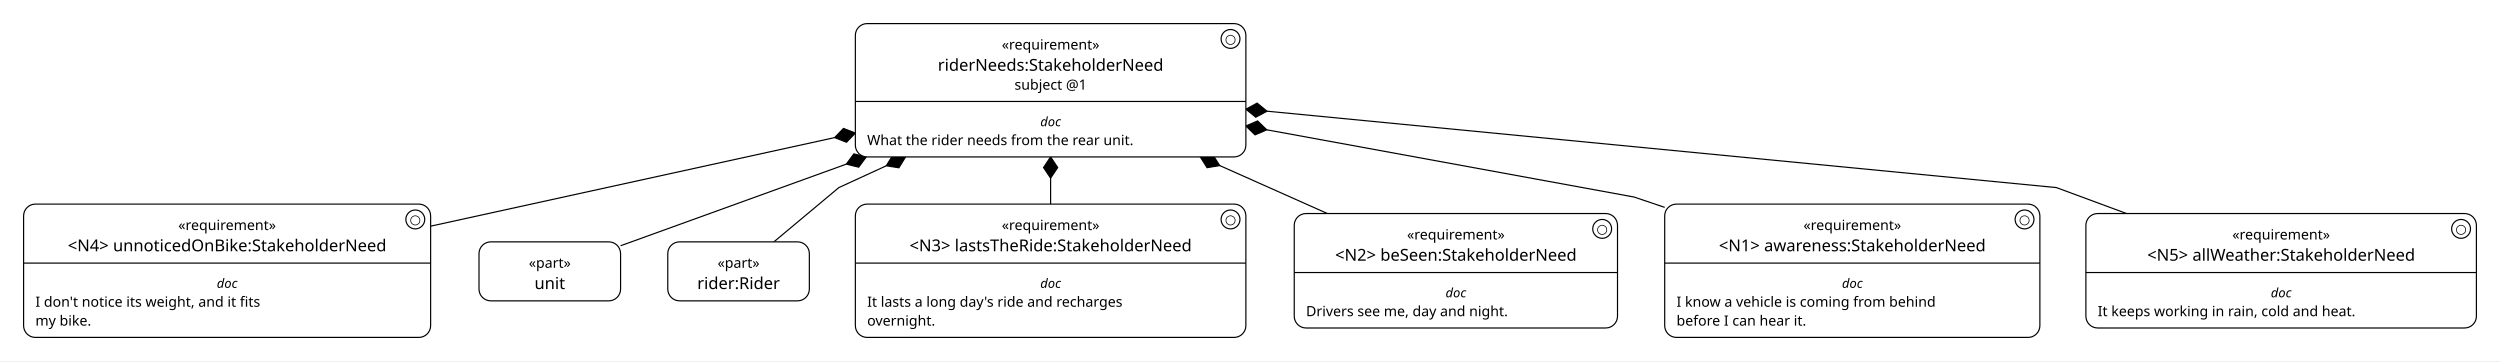
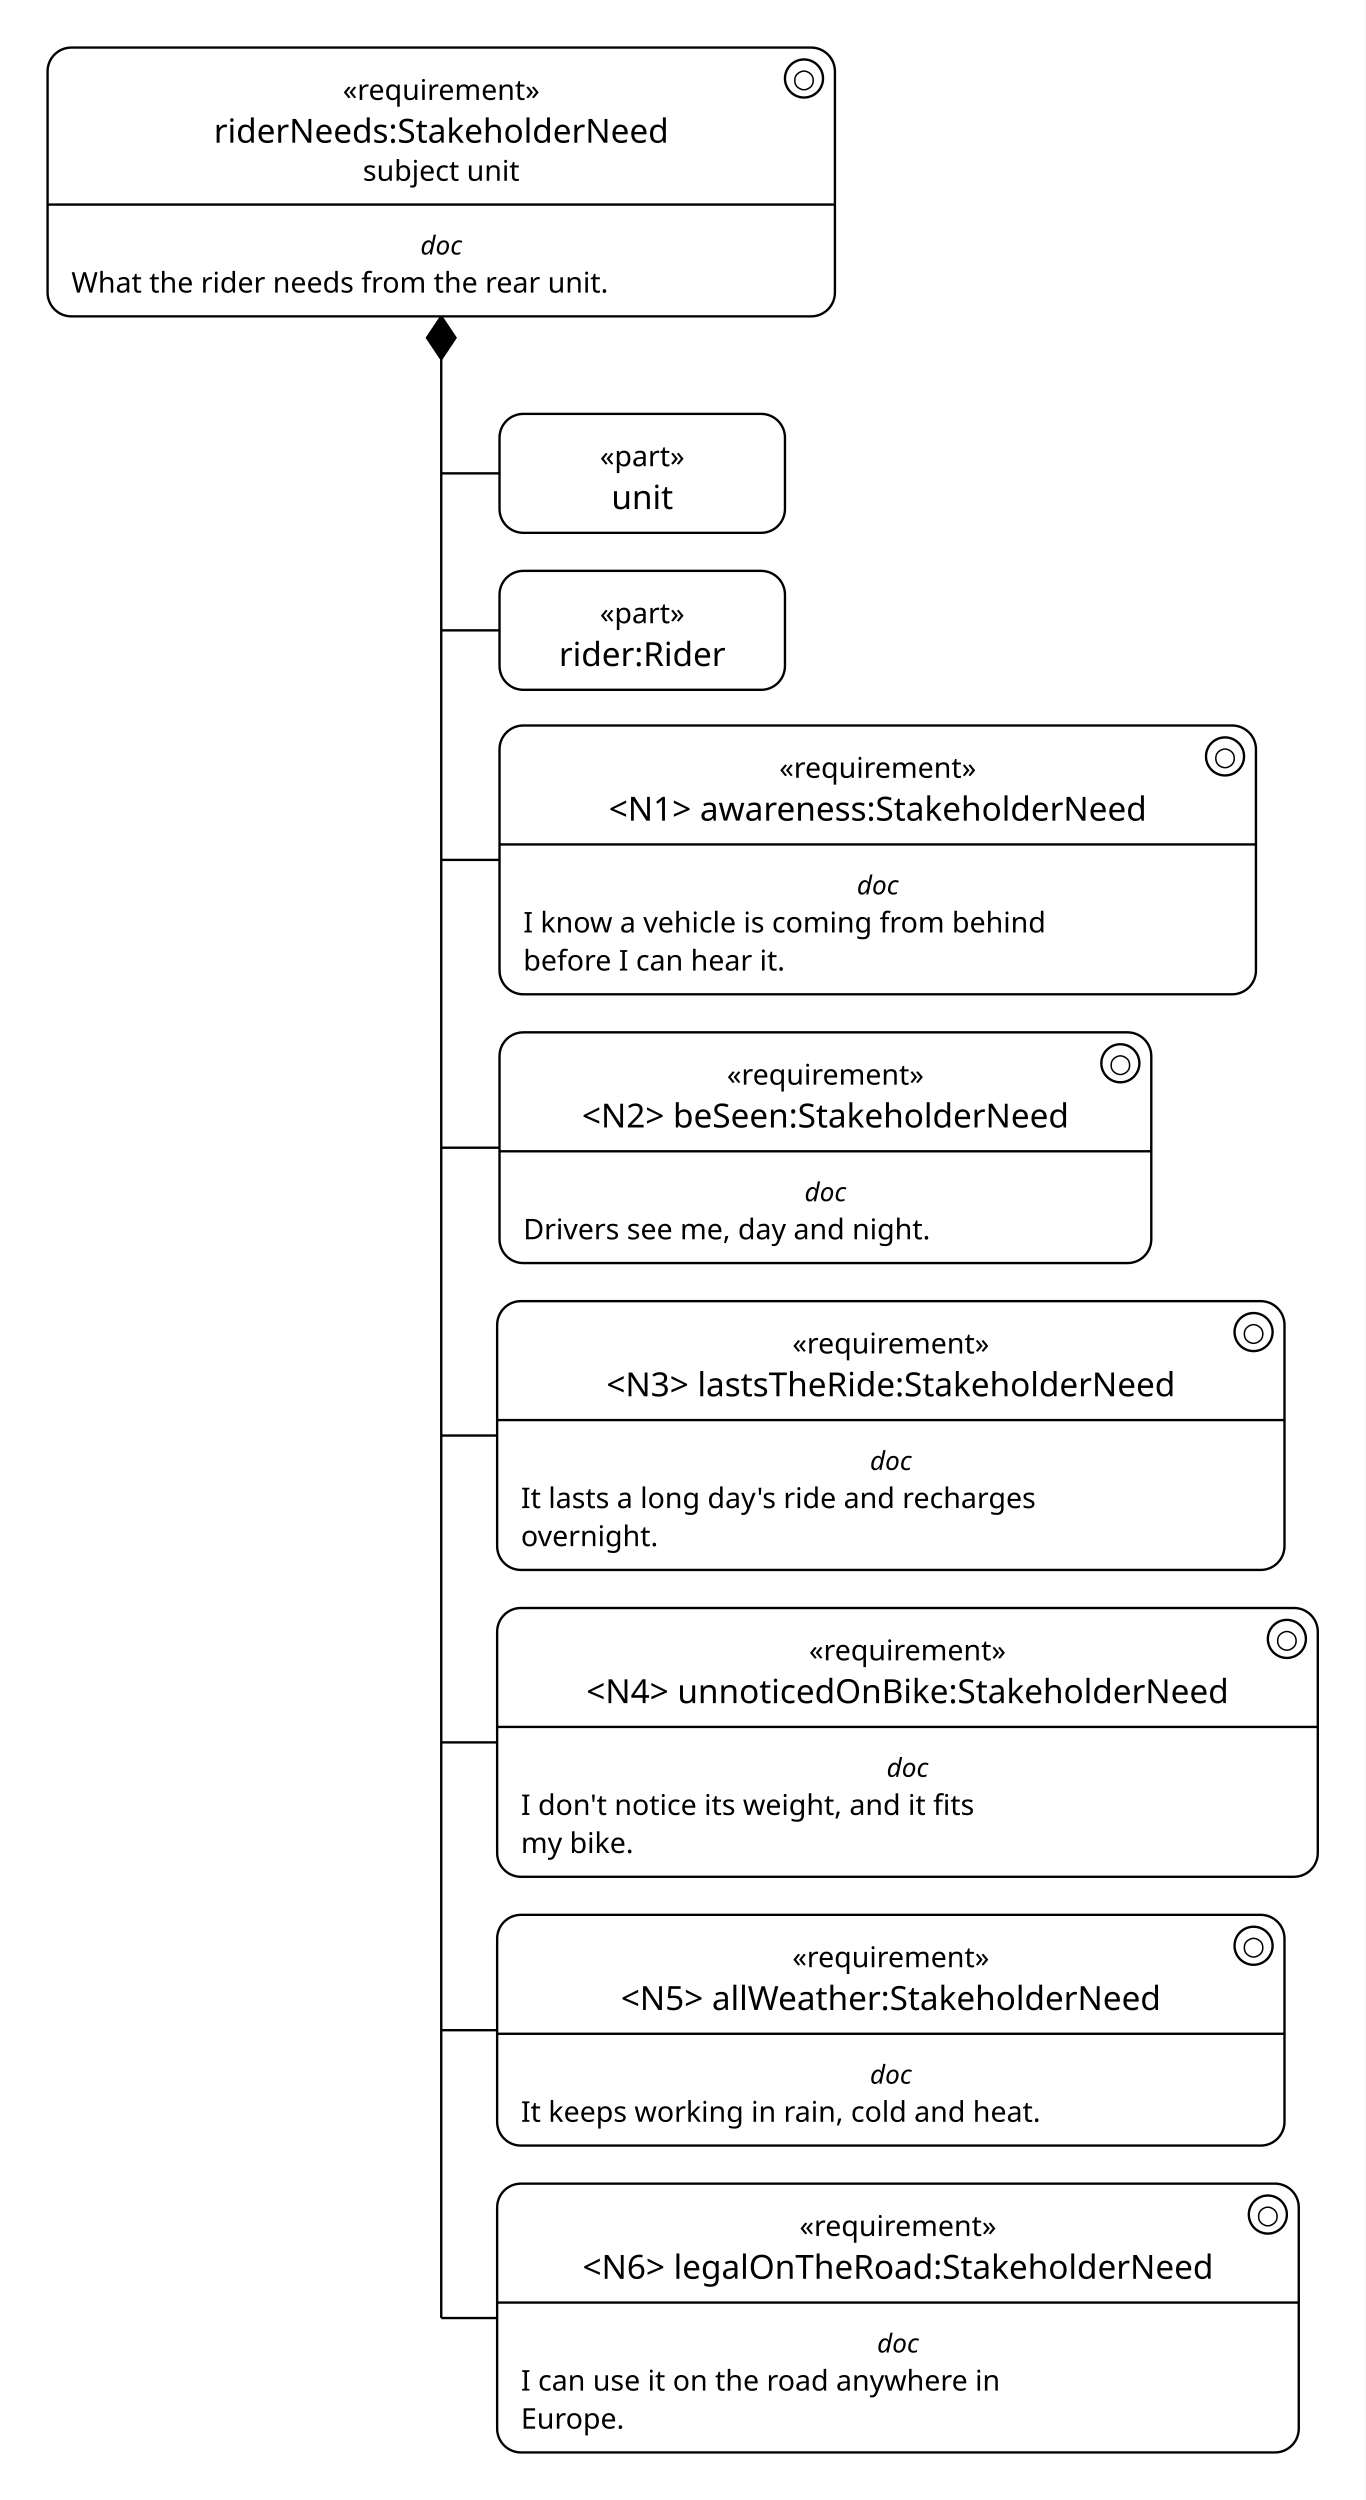
- <svg xmlns="http://www.w3.org/2000/svg" width="2119" height="306" viewBox="0 0 2119 306" font-family="sans-serif">
-   <rect x="0" y="0" width="2119" height="306" fill="#ffffff" />
-   <polyline points="1073.92,94.25 1743,159 1802.45,181" fill="none" stroke="#000000" />
-   <polygon points="1056,92.52 1064.38,99.36 1073.92,94.25 1065.54,87.41" fill="#000000" stroke="#000000" />
-   <polyline points="1073.71,110.03 1385,167 1411,175.78" fill="none" stroke="#000000" />
-   <polygon points="1056,106.79 1063.77,114.31 1073.71,110.03 1065.93,102.51" fill="#000000" stroke="#000000" />
-   <polyline points="1033.79,140.32 1125.11,181" fill="none" stroke="#000000" />
-   <polygon points="1017.35,133 1023.13,142.14 1033.79,140.32 1028.01,131.18" fill="#000000" stroke="#000000" />
-   <polyline points="890.5,151 890.5,173" fill="none" stroke="#000000" />
-   <polygon points="890.5,133 884.5,142 890.5,151 896.5,142" fill="#000000" stroke="#000000" />
-   <polyline points="751.21,140.52 711,159 655.93,205" fill="none" stroke="#000000" />
-   <polygon points="767.57,133 756.89,131.31 751.21,140.52 761.9,142.21" fill="#000000" stroke="#000000" />
-   <polyline points="717.32,139.12 526,208.3" fill="none" stroke="#000000" />
-   <polygon points="734.25,133 723.75,130.42 717.32,139.12 727.83,141.7" fill="#000000" stroke="#000000" />
-   <polyline points="707.42,116.63 365,191.69" fill="none" stroke="#000000" />
-   <polygon points="725,112.78 714.92,108.84 707.42,116.63 717.49,120.57" fill="#000000" stroke="#000000" />
-   <rect x="725" y="20" width="331" height="113" rx="10" fill="#ffffff" stroke="#000000" />
-   <text x="890.5" y="42" text-anchor="middle" font-size="12">«requirement»</text>
-   <text x="890.5" y="60" text-anchor="middle" font-size="14">riderNeeds:StakeholderNeed</text>
-   <text x="890.5" y="76" text-anchor="middle" font-size="12">subject @1</text>
-   <rect x="1035" y="25" width="16" height="16" rx="8" fill="none" stroke="#000000" />
-   <text x="1043" y="36.67" text-anchor="middle" font-size="11">○</text>
-   <polyline points="725,86 1056,86" fill="none" stroke="#000000" />
-   <text x="890.5" y="107" text-anchor="middle" font-size="11" font-style="italic">doc</text>
-   <text x="735" y="123" text-anchor="start" font-size="12">What the rider needs from the rear unit.</text>
-   <rect x="1768" y="181" width="331" height="97" rx="10" fill="#ffffff" stroke="#000000" />
-   <text x="1933.5" y="203" text-anchor="middle" font-size="12">«requirement»</text>
-   <text x="1933.5" y="221" text-anchor="middle" font-size="14">&lt;N5&gt; allWeather:StakeholderNeed</text>
-   <rect x="2078" y="186" width="16" height="16" rx="8" fill="none" stroke="#000000" />
-   <text x="2086" y="197.67" text-anchor="middle" font-size="11">○</text>
-   <polyline points="1768,231 2099,231" fill="none" stroke="#000000" />
-   <text x="1933.5" y="252" text-anchor="middle" font-size="11" font-style="italic">doc</text>
-   <text x="1778" y="268" text-anchor="start" font-size="12">It keeps working in rain, cold and heat.</text>
-   <rect x="1411" y="173" width="318" height="113" rx="10" fill="#ffffff" stroke="#000000" />
-   <text x="1570" y="195" text-anchor="middle" font-size="12">«requirement»</text>
-   <text x="1570" y="213" text-anchor="middle" font-size="14">&lt;N1&gt; awareness:StakeholderNeed</text>
-   <rect x="1708" y="178" width="16" height="16" rx="8" fill="none" stroke="#000000" />
-   <text x="1716" y="189.67" text-anchor="middle" font-size="11">○</text>
-   <polyline points="1411,223 1729,223" fill="none" stroke="#000000" />
-   <text x="1570" y="244" text-anchor="middle" font-size="11" font-style="italic">doc</text>
-   <text x="1421" y="260" text-anchor="start" font-size="12">I know a vehicle is coming from behind</text>
-   <text x="1421" y="276" text-anchor="start" font-size="12">before I can hear it.</text>
-   <rect x="1097" y="181" width="274" height="97" rx="10" fill="#ffffff" stroke="#000000" />
-   <text x="1234" y="203" text-anchor="middle" font-size="12">«requirement»</text>
-   <text x="1234" y="221" text-anchor="middle" font-size="14">&lt;N2&gt; beSeen:StakeholderNeed</text>
-   <rect x="1350" y="186" width="16" height="16" rx="8" fill="none" stroke="#000000" />
-   <text x="1358" y="197.67" text-anchor="middle" font-size="11">○</text>
-   <polyline points="1097,231 1371,231" fill="none" stroke="#000000" />
-   <text x="1234" y="252" text-anchor="middle" font-size="11" font-style="italic">doc</text>
-   <text x="1107" y="268" text-anchor="start" font-size="12">Drivers see me, day and night.</text>
-   <rect x="725" y="173" width="331" height="113" rx="10" fill="#ffffff" stroke="#000000" />
-   <text x="890.5" y="195" text-anchor="middle" font-size="12">«requirement»</text>
-   <text x="890.5" y="213" text-anchor="middle" font-size="14">&lt;N3&gt; lastsTheRide:StakeholderNeed</text>
-   <rect x="1035" y="178" width="16" height="16" rx="8" fill="none" stroke="#000000" />
-   <text x="1043" y="189.67" text-anchor="middle" font-size="11">○</text>
-   <polyline points="725,223 1056,223" fill="none" stroke="#000000" />
-   <text x="890.5" y="244" text-anchor="middle" font-size="11" font-style="italic">doc</text>
-   <text x="735" y="260" text-anchor="start" font-size="12">It lasts a long day's ride and recharges</text>
-   <text x="735" y="276" text-anchor="start" font-size="12">overnight.</text>
-   <rect x="566" y="205" width="120" height="50" rx="10" fill="#ffffff" stroke="#000000" />
-   <text x="626" y="227" text-anchor="middle" font-size="12">«part»</text>
-   <text x="626" y="245" text-anchor="middle" font-size="14">rider:Rider</text>
-   <rect x="406" y="205" width="120" height="50" rx="10" fill="#ffffff" stroke="#000000" />
-   <text x="466" y="227" text-anchor="middle" font-size="12">«part»</text>
-   <text x="466" y="245" text-anchor="middle" font-size="14">unit</text>
-   <rect x="20" y="173" width="345" height="113" rx="10" fill="#ffffff" stroke="#000000" />
-   <text x="192.5" y="195" text-anchor="middle" font-size="12">«requirement»</text>
-   <text x="192.5" y="213" text-anchor="middle" font-size="14">&lt;N4&gt; unnoticedOnBike:StakeholderNeed</text>
-   <rect x="344" y="178" width="16" height="16" rx="8" fill="none" stroke="#000000" />
-   <text x="352" y="189.67" text-anchor="middle" font-size="11">○</text>
-   <polyline points="20,223 365,223" fill="none" stroke="#000000" />
-   <text x="192.5" y="244" text-anchor="middle" font-size="11" font-style="italic">doc</text>
-   <text x="30" y="260" text-anchor="start" font-size="12">I don't notice its weight, and it fits</text>
-   <text x="30" y="276" text-anchor="start" font-size="12">my bike.</text>
+ <svg xmlns="http://www.w3.org/2000/svg" width="574" height="1051" viewBox="0 0 574 1051" font-family="sans-serif">
+   <rect x="0" y="0" width="574" height="1051" fill="#ffffff" />
+   <polygon points="185.5,133 179.5,142 185.5,151 191.5,142" fill="#000000" stroke="#000000" />
+   <polyline points="185.5,151 185.5,974.5" fill="none" stroke="#000000" />
+   <polyline points="185.5,199 210,199" fill="none" stroke="#000000" />
+   <polyline points="185.5,265 210,265" fill="none" stroke="#000000" />
+   <polyline points="185.5,361.5 210,361.5" fill="none" stroke="#000000" />
+   <polyline points="185.5,482.5 210,482.5" fill="none" stroke="#000000" />
+   <polyline points="185.5,603.5 209,603.5" fill="none" stroke="#000000" />
+   <polyline points="185.5,732.5 209,732.5" fill="none" stroke="#000000" />
+   <polyline points="185.5,853.5 209,853.5" fill="none" stroke="#000000" />
+   <polyline points="185.5,974.5 209,974.5" fill="none" stroke="#000000" />
+   <rect x="20" y="20" width="331" height="113" rx="10" fill="#ffffff" stroke="#000000" />
+   <text x="185.5" y="42" text-anchor="middle" font-size="12">«requirement»</text>
+   <text x="185.5" y="60" text-anchor="middle" font-size="14">riderNeeds:StakeholderNeed</text>
+   <text x="185.5" y="76" text-anchor="middle" font-size="12">subject unit</text>
+   <rect x="330" y="25" width="16" height="16" rx="8" fill="none" stroke="#000000" />
+   <text x="338" y="36.67" text-anchor="middle" font-size="11">○</text>
+   <polyline points="20,86 351,86" fill="none" stroke="#000000" />
+   <text x="185.5" y="107" text-anchor="middle" font-size="11" font-style="italic">doc</text>
+   <text x="30" y="123" text-anchor="start" font-size="12">What the rider needs from the rear unit.</text>
+   <rect x="210" y="174" width="120" height="50" rx="10" fill="#ffffff" stroke="#000000" />
+   <text x="270" y="196" text-anchor="middle" font-size="12">«part»</text>
+   <text x="270" y="214" text-anchor="middle" font-size="14">unit</text>
+   <rect x="210" y="240" width="120" height="50" rx="10" fill="#ffffff" stroke="#000000" />
+   <text x="270" y="262" text-anchor="middle" font-size="12">«part»</text>
+   <text x="270" y="280" text-anchor="middle" font-size="14">rider:Rider</text>
+   <rect x="210" y="305" width="318" height="113" rx="10" fill="#ffffff" stroke="#000000" />
+   <text x="369" y="327" text-anchor="middle" font-size="12">«requirement»</text>
+   <text x="369" y="345" text-anchor="middle" font-size="14">&lt;N1&gt; awareness:StakeholderNeed</text>
+   <rect x="507" y="310" width="16" height="16" rx="8" fill="none" stroke="#000000" />
+   <text x="515" y="321.67" text-anchor="middle" font-size="11">○</text>
+   <polyline points="210,355 528,355" fill="none" stroke="#000000" />
+   <text x="369" y="376" text-anchor="middle" font-size="11" font-style="italic">doc</text>
+   <text x="220" y="392" text-anchor="start" font-size="12">I know a vehicle is coming from behind</text>
+   <text x="220" y="408" text-anchor="start" font-size="12">before I can hear it.</text>
+   <rect x="210" y="434" width="274" height="97" rx="10" fill="#ffffff" stroke="#000000" />
+   <text x="347" y="456" text-anchor="middle" font-size="12">«requirement»</text>
+   <text x="347" y="474" text-anchor="middle" font-size="14">&lt;N2&gt; beSeen:StakeholderNeed</text>
+   <rect x="463" y="439" width="16" height="16" rx="8" fill="none" stroke="#000000" />
+   <text x="471" y="450.67" text-anchor="middle" font-size="11">○</text>
+   <polyline points="210,484 484,484" fill="none" stroke="#000000" />
+   <text x="347" y="505" text-anchor="middle" font-size="11" font-style="italic">doc</text>
+   <text x="220" y="521" text-anchor="start" font-size="12">Drivers see me, day and night.</text>
+   <rect x="209" y="547" width="331" height="113" rx="10" fill="#ffffff" stroke="#000000" />
+   <text x="374.5" y="569" text-anchor="middle" font-size="12">«requirement»</text>
+   <text x="374.5" y="587" text-anchor="middle" font-size="14">&lt;N3&gt; lastsTheRide:StakeholderNeed</text>
+   <rect x="519" y="552" width="16" height="16" rx="8" fill="none" stroke="#000000" />
+   <text x="527" y="563.67" text-anchor="middle" font-size="11">○</text>
+   <polyline points="209,597 540,597" fill="none" stroke="#000000" />
+   <text x="374.5" y="618" text-anchor="middle" font-size="11" font-style="italic">doc</text>
+   <text x="219" y="634" text-anchor="start" font-size="12">It lasts a long day's ride and recharges</text>
+   <text x="219" y="650" text-anchor="start" font-size="12">overnight.</text>
+   <rect x="209" y="676" width="345" height="113" rx="10" fill="#ffffff" stroke="#000000" />
+   <text x="381.5" y="698" text-anchor="middle" font-size="12">«requirement»</text>
+   <text x="381.5" y="716" text-anchor="middle" font-size="14">&lt;N4&gt; unnoticedOnBike:StakeholderNeed</text>
+   <rect x="533" y="681" width="16" height="16" rx="8" fill="none" stroke="#000000" />
+   <text x="541" y="692.67" text-anchor="middle" font-size="11">○</text>
+   <polyline points="209,726 554,726" fill="none" stroke="#000000" />
+   <text x="381.5" y="747" text-anchor="middle" font-size="11" font-style="italic">doc</text>
+   <text x="219" y="763" text-anchor="start" font-size="12">I don't notice its weight, and it fits</text>
+   <text x="219" y="779" text-anchor="start" font-size="12">my bike.</text>
+   <rect x="209" y="805" width="331" height="97" rx="10" fill="#ffffff" stroke="#000000" />
+   <text x="374.5" y="827" text-anchor="middle" font-size="12">«requirement»</text>
+   <text x="374.5" y="845" text-anchor="middle" font-size="14">&lt;N5&gt; allWeather:StakeholderNeed</text>
+   <rect x="519" y="810" width="16" height="16" rx="8" fill="none" stroke="#000000" />
+   <text x="527" y="821.67" text-anchor="middle" font-size="11">○</text>
+   <polyline points="209,855 540,855" fill="none" stroke="#000000" />
+   <text x="374.5" y="876" text-anchor="middle" font-size="11" font-style="italic">doc</text>
+   <text x="219" y="892" text-anchor="start" font-size="12">It keeps working in rain, cold and heat.</text>
+   <rect x="209" y="918" width="337" height="113" rx="10" fill="#ffffff" stroke="#000000" />
+   <text x="377.5" y="940" text-anchor="middle" font-size="12">«requirement»</text>
+   <text x="377.5" y="958" text-anchor="middle" font-size="14">&lt;N6&gt; legalOnTheRoad:StakeholderNeed</text>
+   <rect x="525" y="923" width="16" height="16" rx="8" fill="none" stroke="#000000" />
+   <text x="533" y="934.67" text-anchor="middle" font-size="11">○</text>
+   <polyline points="209,968 546,968" fill="none" stroke="#000000" />
+   <text x="377.5" y="989" text-anchor="middle" font-size="11" font-style="italic">doc</text>
+   <text x="219" y="1005" text-anchor="start" font-size="12">I can use it on the road anywhere in</text>
+   <text x="219" y="1021" text-anchor="start" font-size="12">Europe.</text>
</svg>
